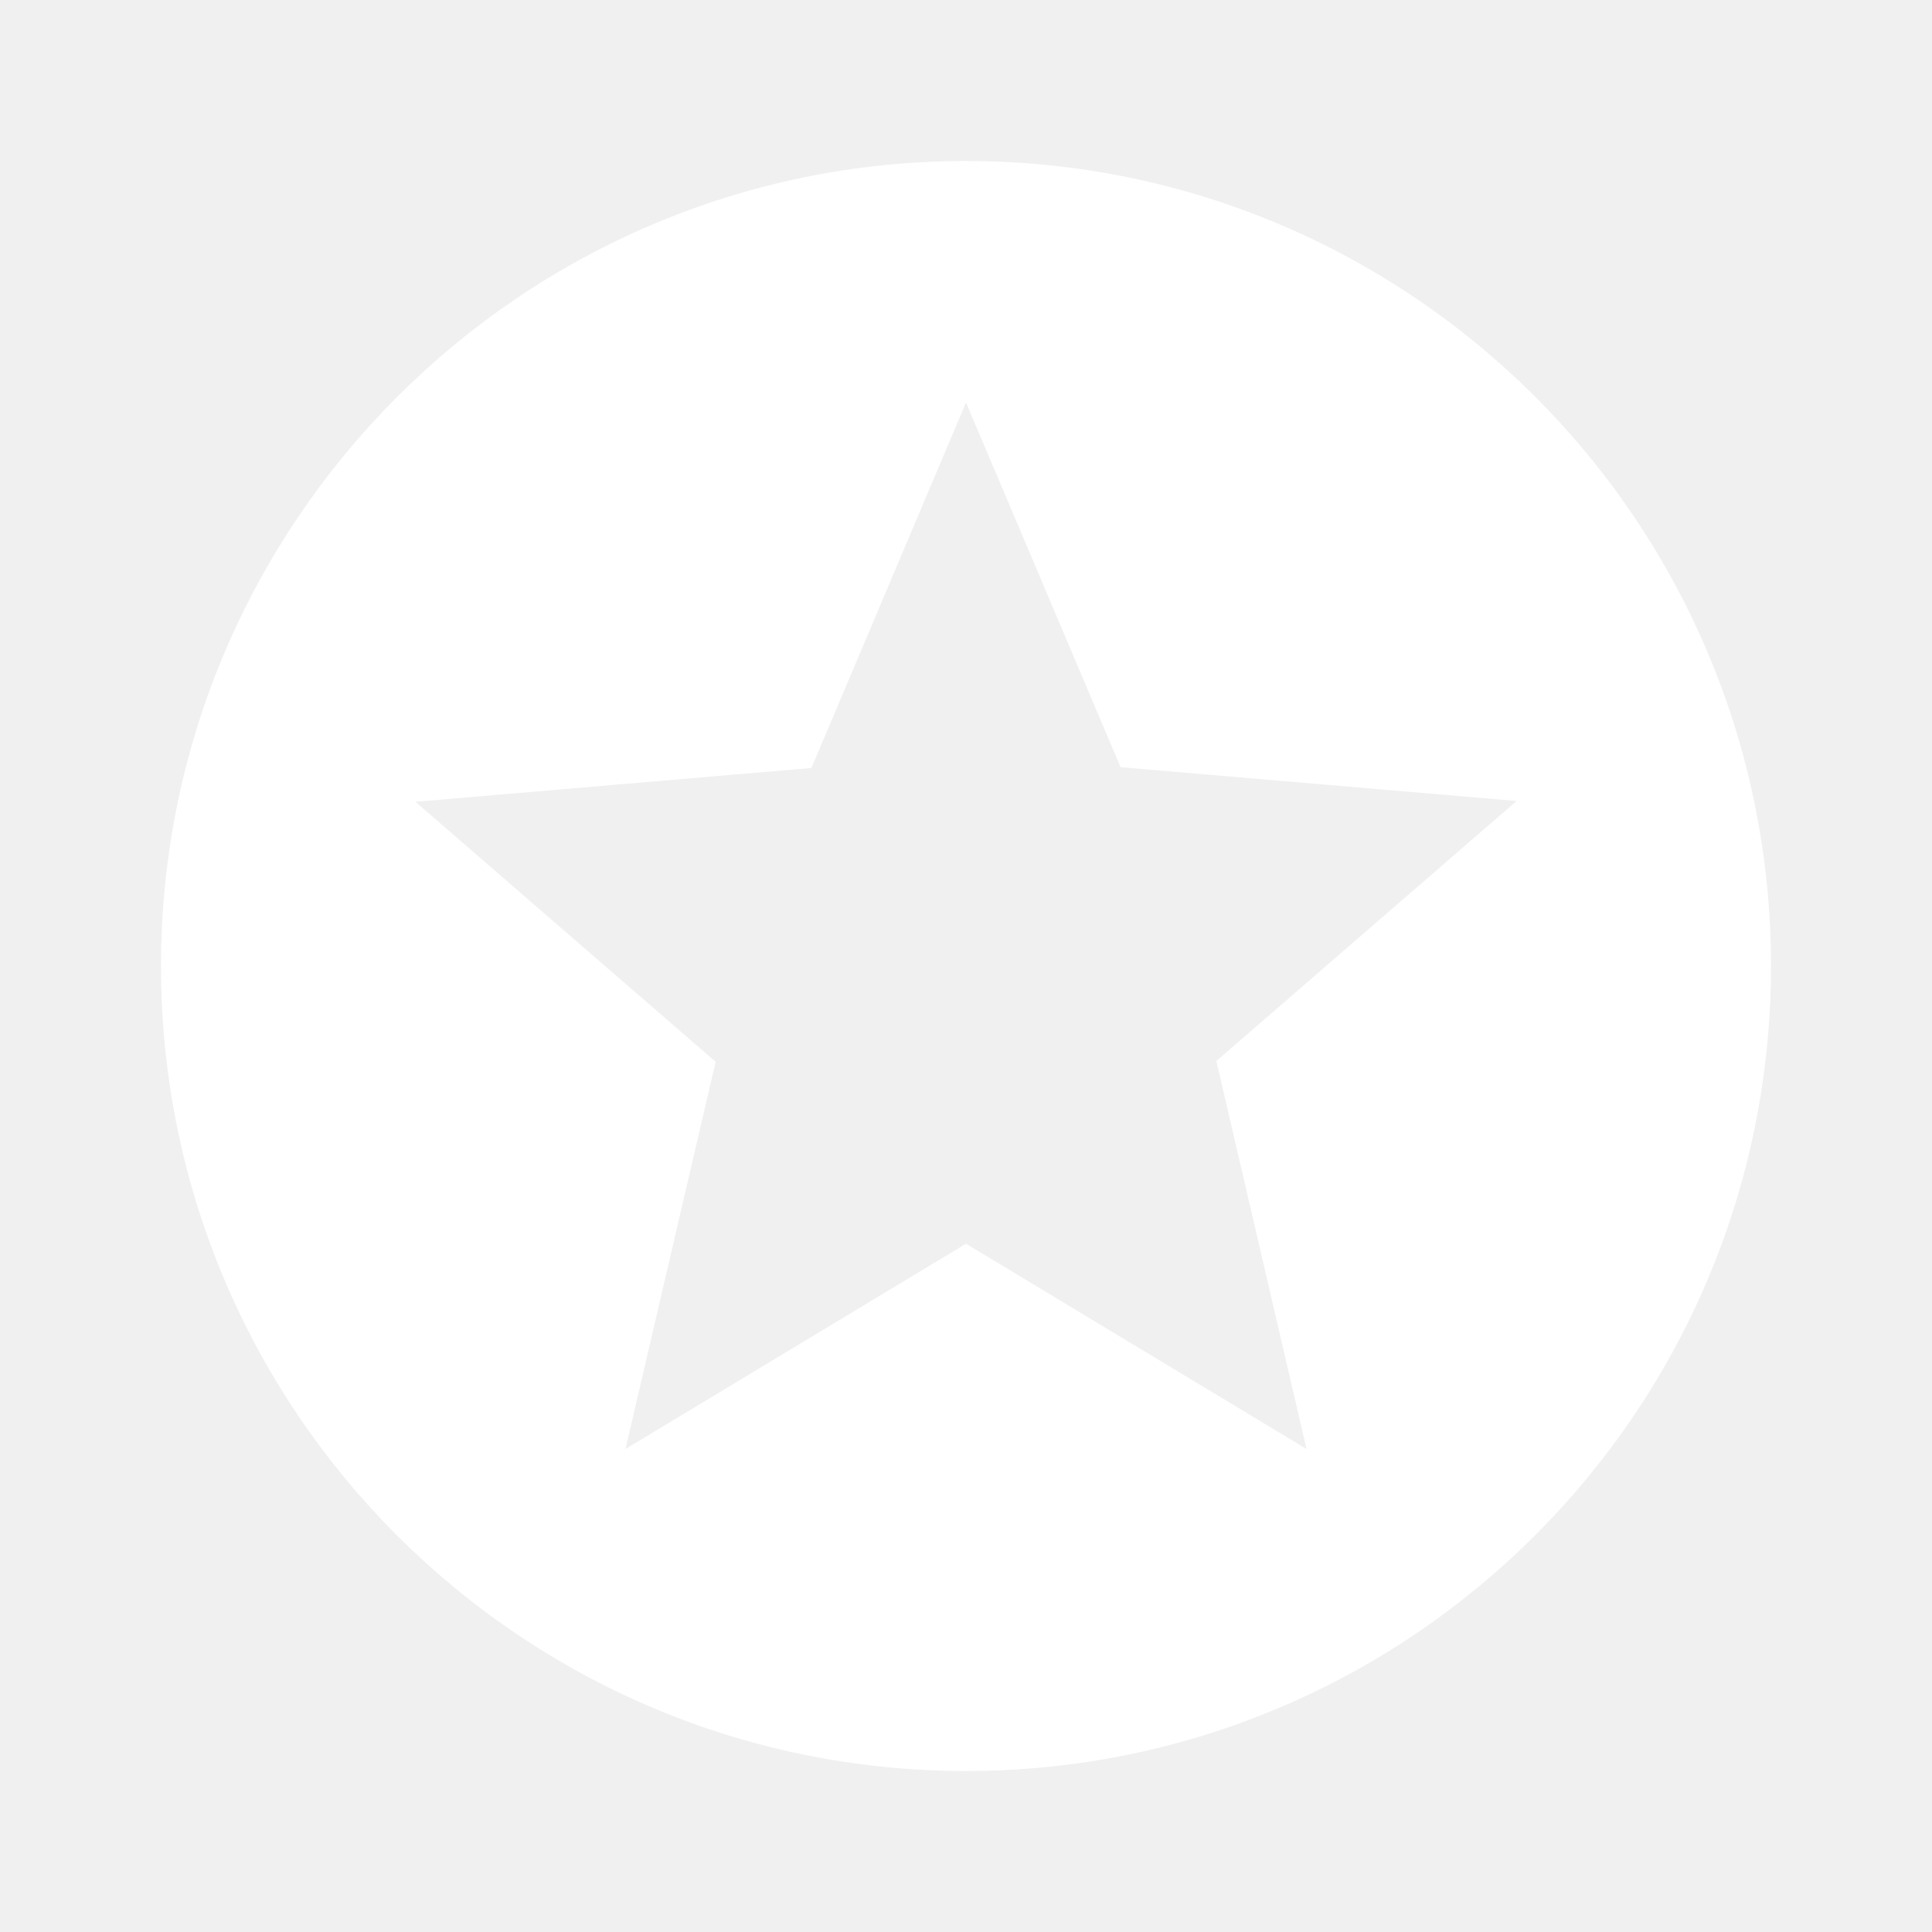
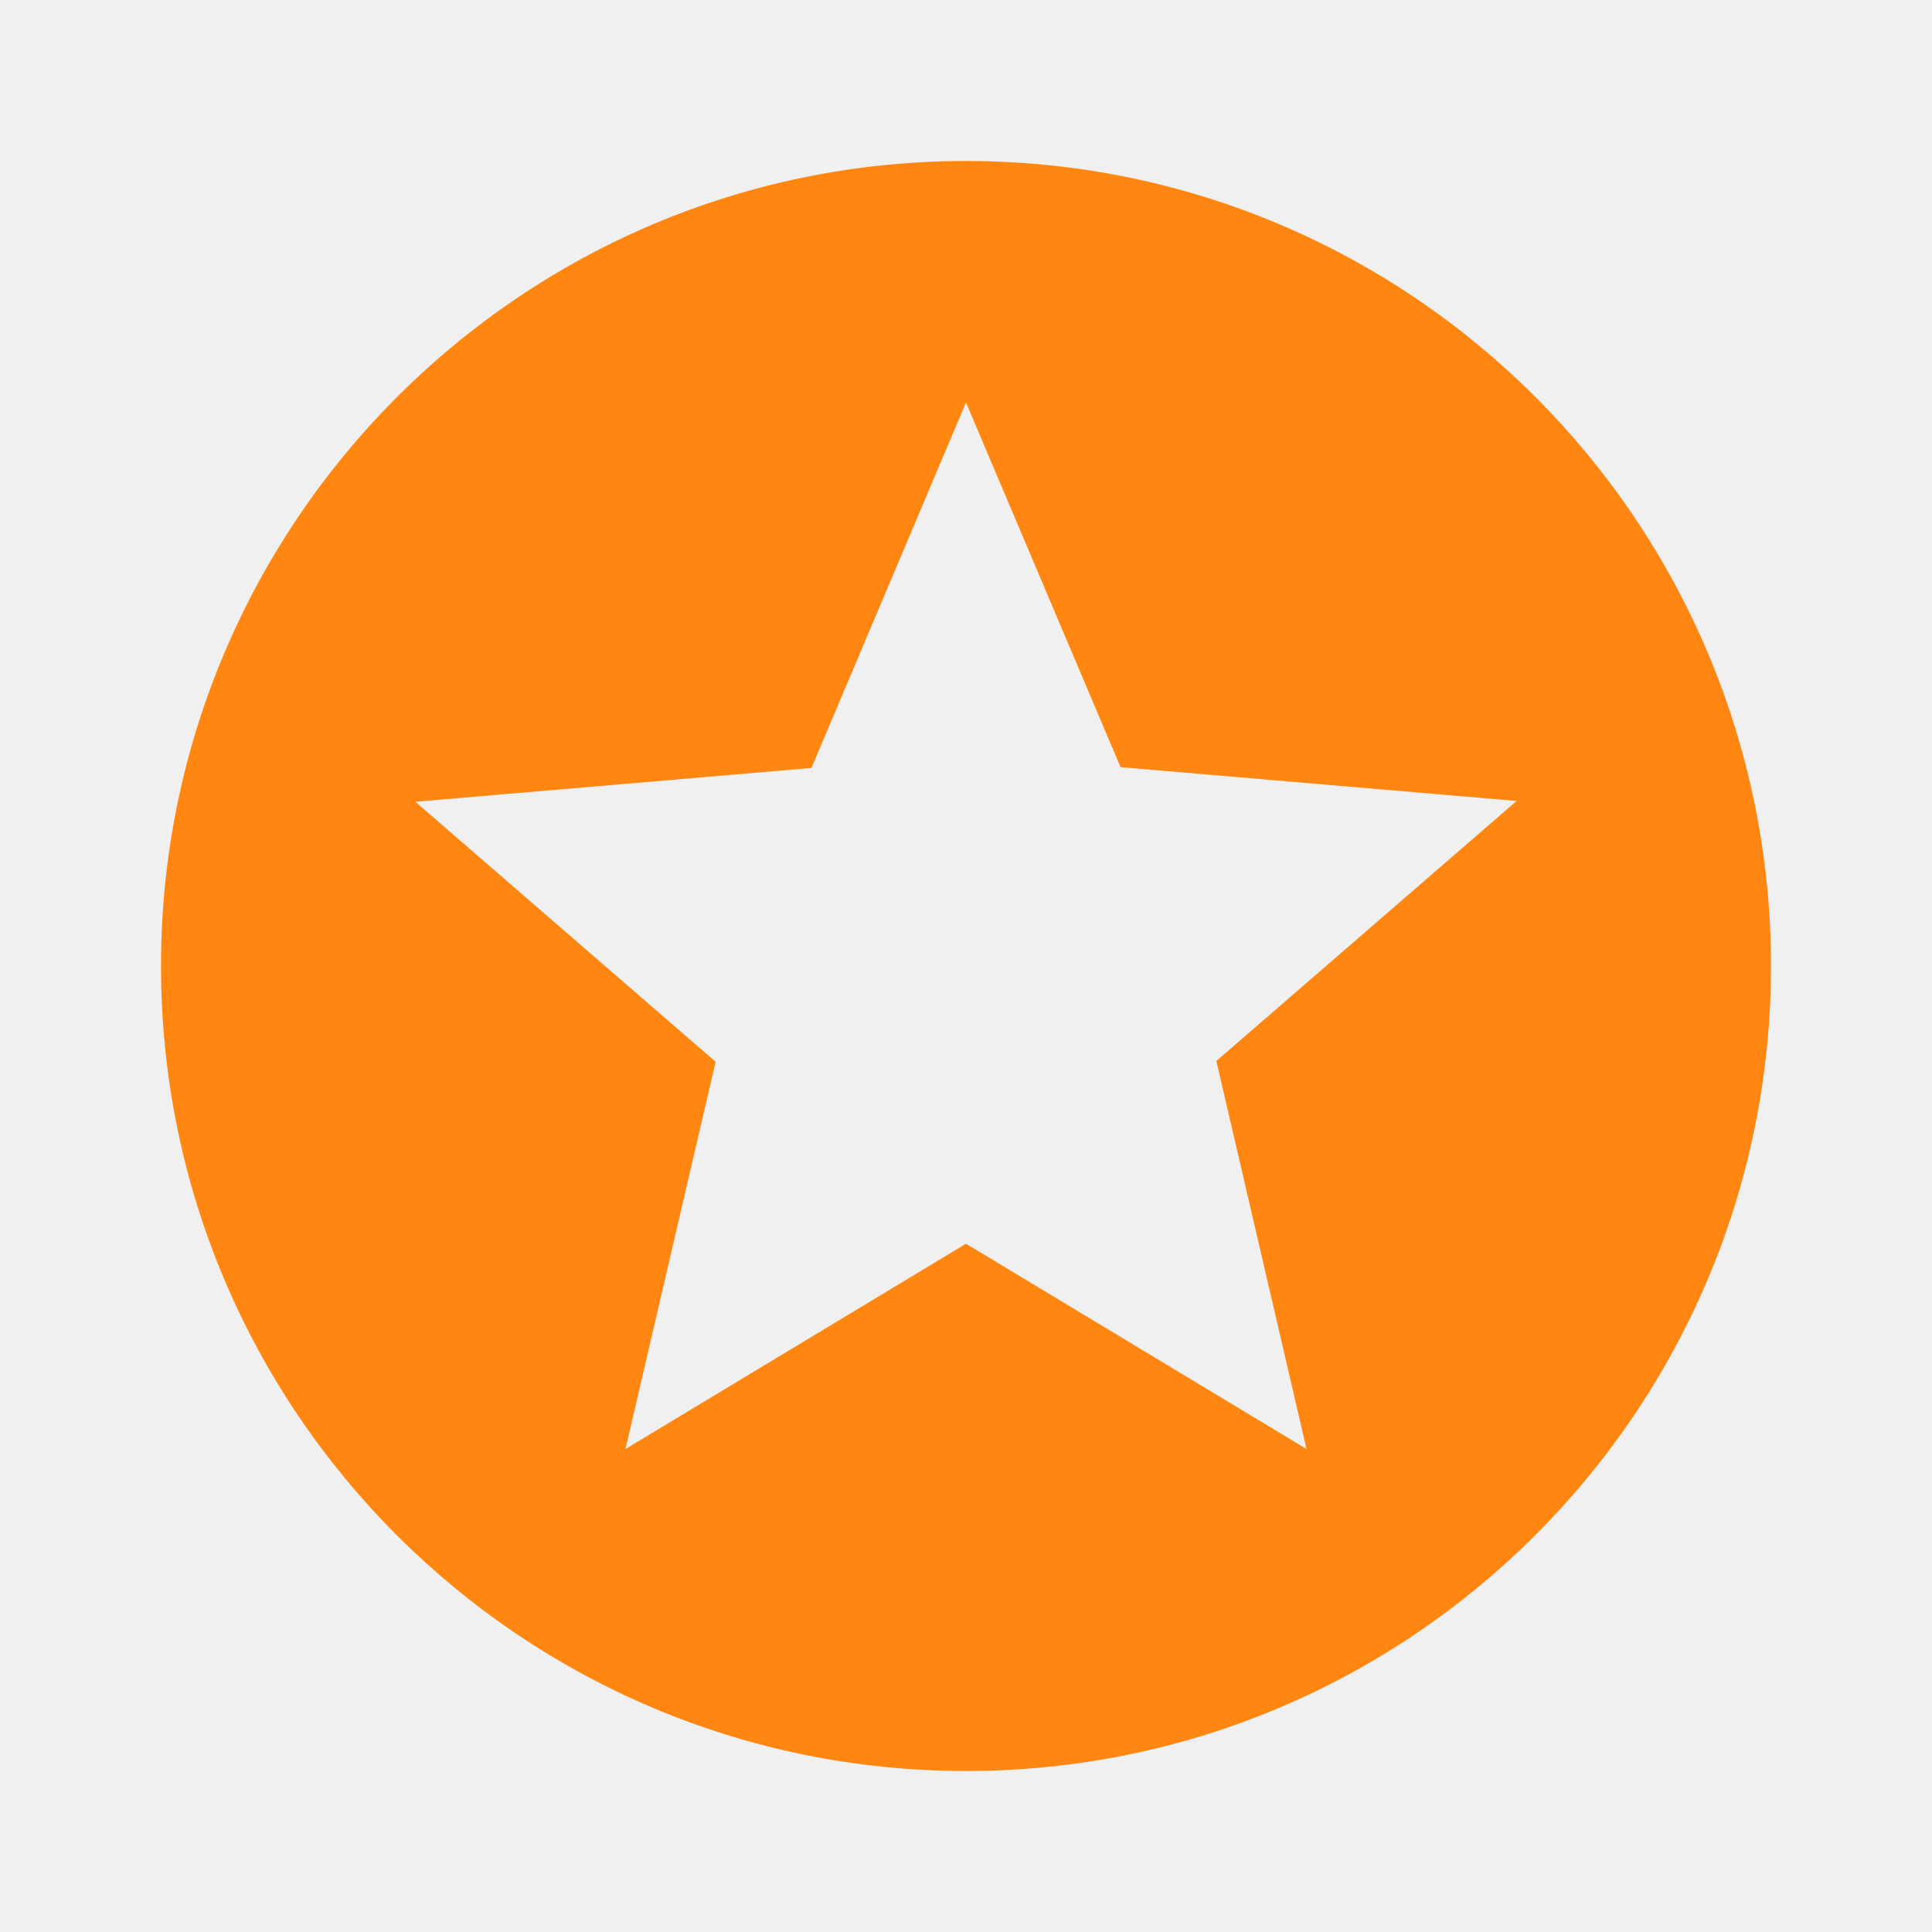
<svg viewBox="0 0 24 24">
-   <path fill="#fff" d="M16.23,18L12,15.45L7.77,18L8.89,13.19L5.16,9.96L10.08,9.54L12,5L13.92,9.53L18.84,9.95L15.11,13.18L16.23,18M12,2C6.47,2 2,6.5 2,12A10,10 0 0,0 12,22A10,10 0 0,0 22,12A10,10 0 0,0 12,2Z" />
+   <path fill="#FF8610" d="M16.23,18L12,15.45L7.77,18L8.89,13.19L5.16,9.96L10.08,9.54L12,5L13.92,9.53L18.84,9.95L15.11,13.18L16.23,18M12,2C6.47,2 2,6.5 2,12A10,10 0 0,0 12,22A10,10 0 0,0 22,12A10,10 0 0,0 12,2Z" />
</svg>
